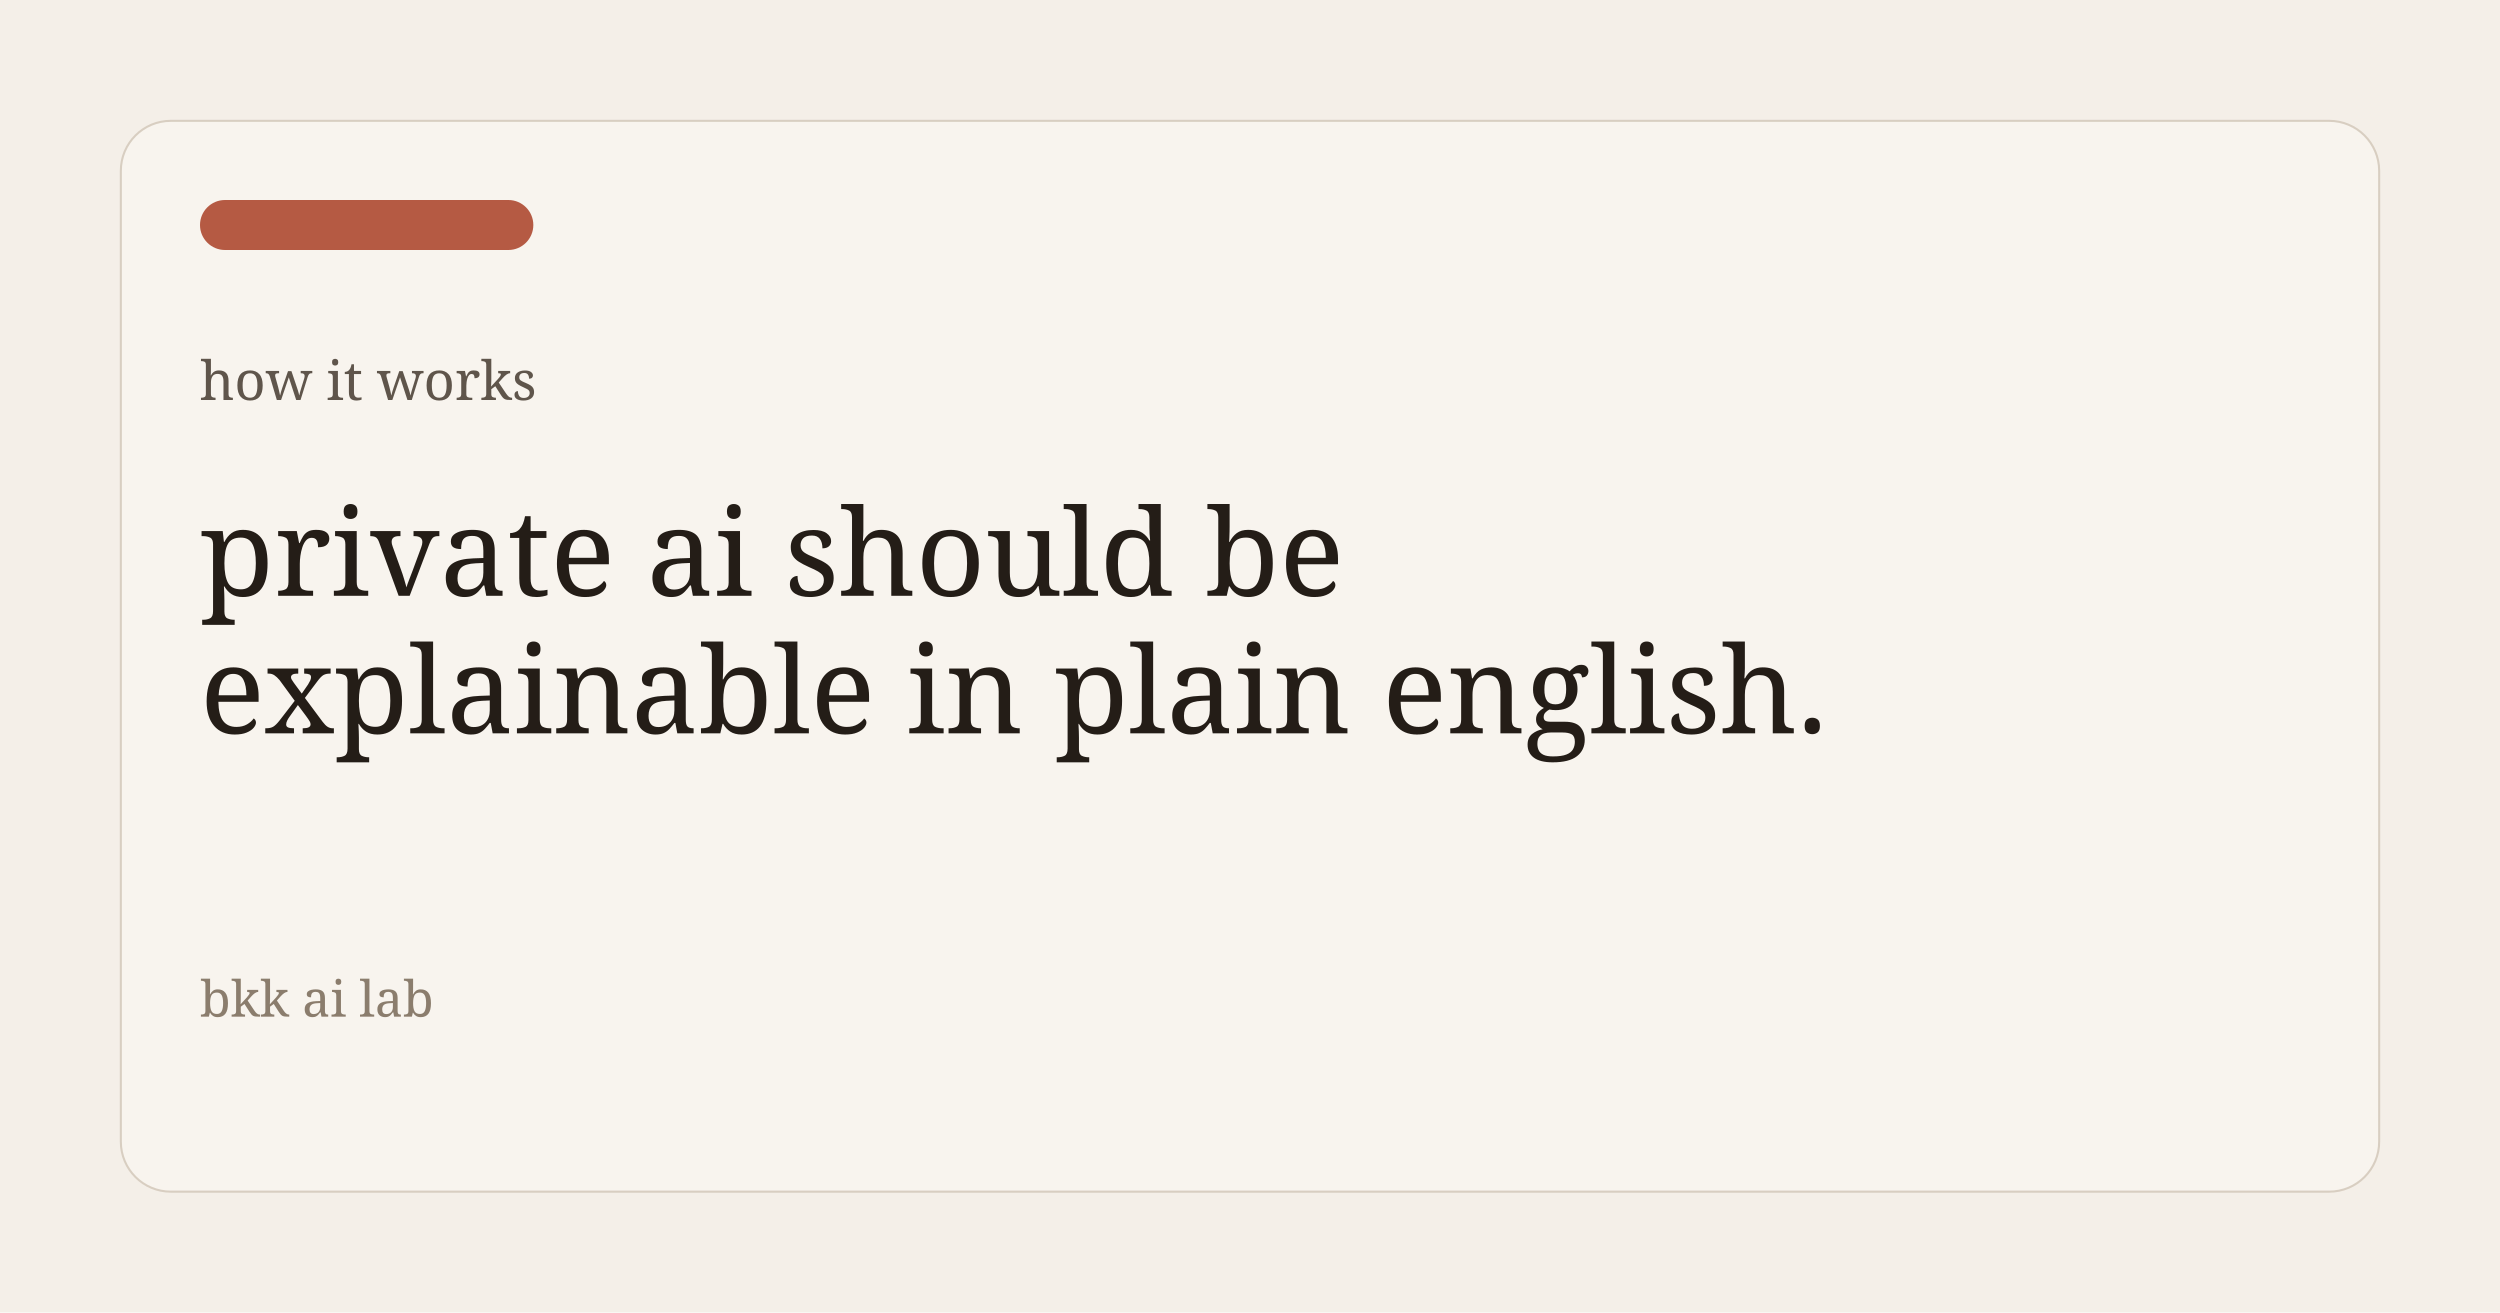
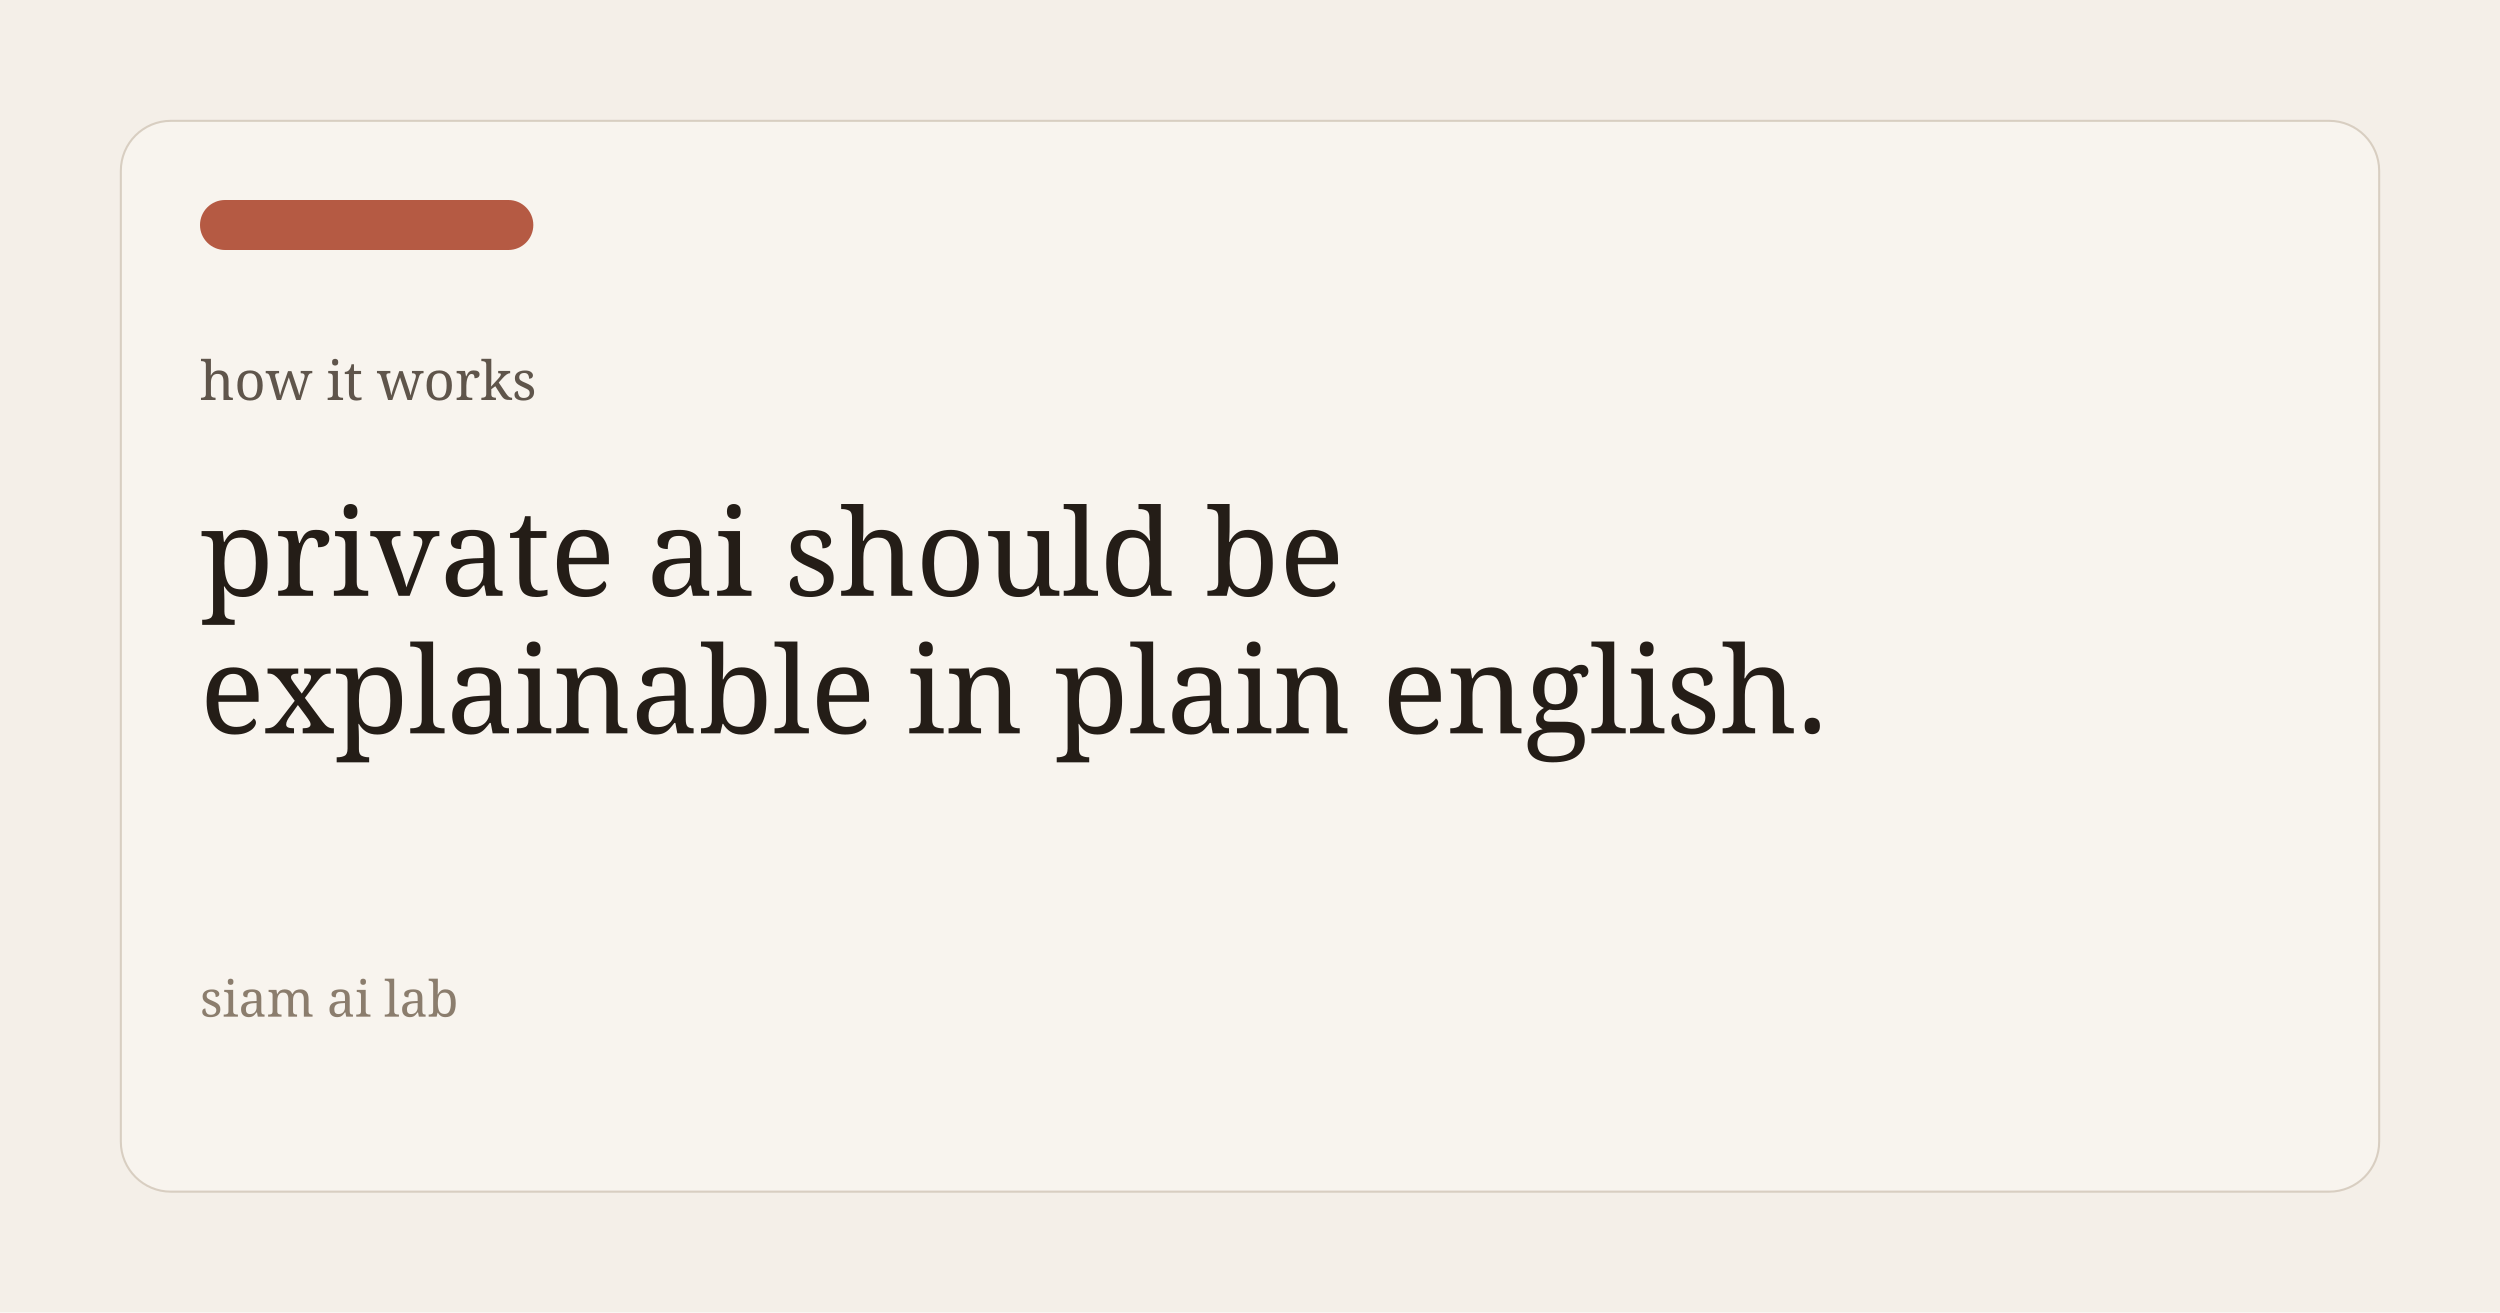
<svg xmlns="http://www.w3.org/2000/svg" width="1200" height="630" viewBox="0 0 1200 630" fill="none">
  <rect width="1200" height="630" fill="#f4efe8" />
  <rect x="58" y="58" width="1084" height="514" rx="24" fill="#f8f4ee" stroke="#d8cec1" />
  <rect x="96" y="96" width="160" height="24" rx="12" fill="#b55a43" />
  <text x="96" y="192" fill="#5f554b" font-family="Georgia, serif" font-size="26">how it works</text>
  <text x="96" y="286" fill="#241d17" font-family="Georgia, serif" font-size="58">private ai should be</text>
  <text x="96" y="352" fill="#241d17" font-family="Georgia, serif" font-size="58">explainable in plain english.</text>
-   <text x="96" y="488" fill="#8b7d6d" font-family="Georgia, serif" font-size="24">bkk ai lab</text>
+   <text x="96" y="488" fill="#8b7d6d" font-family="Georgia, serif" font-size="24">siam ai lab</text>
</svg>
